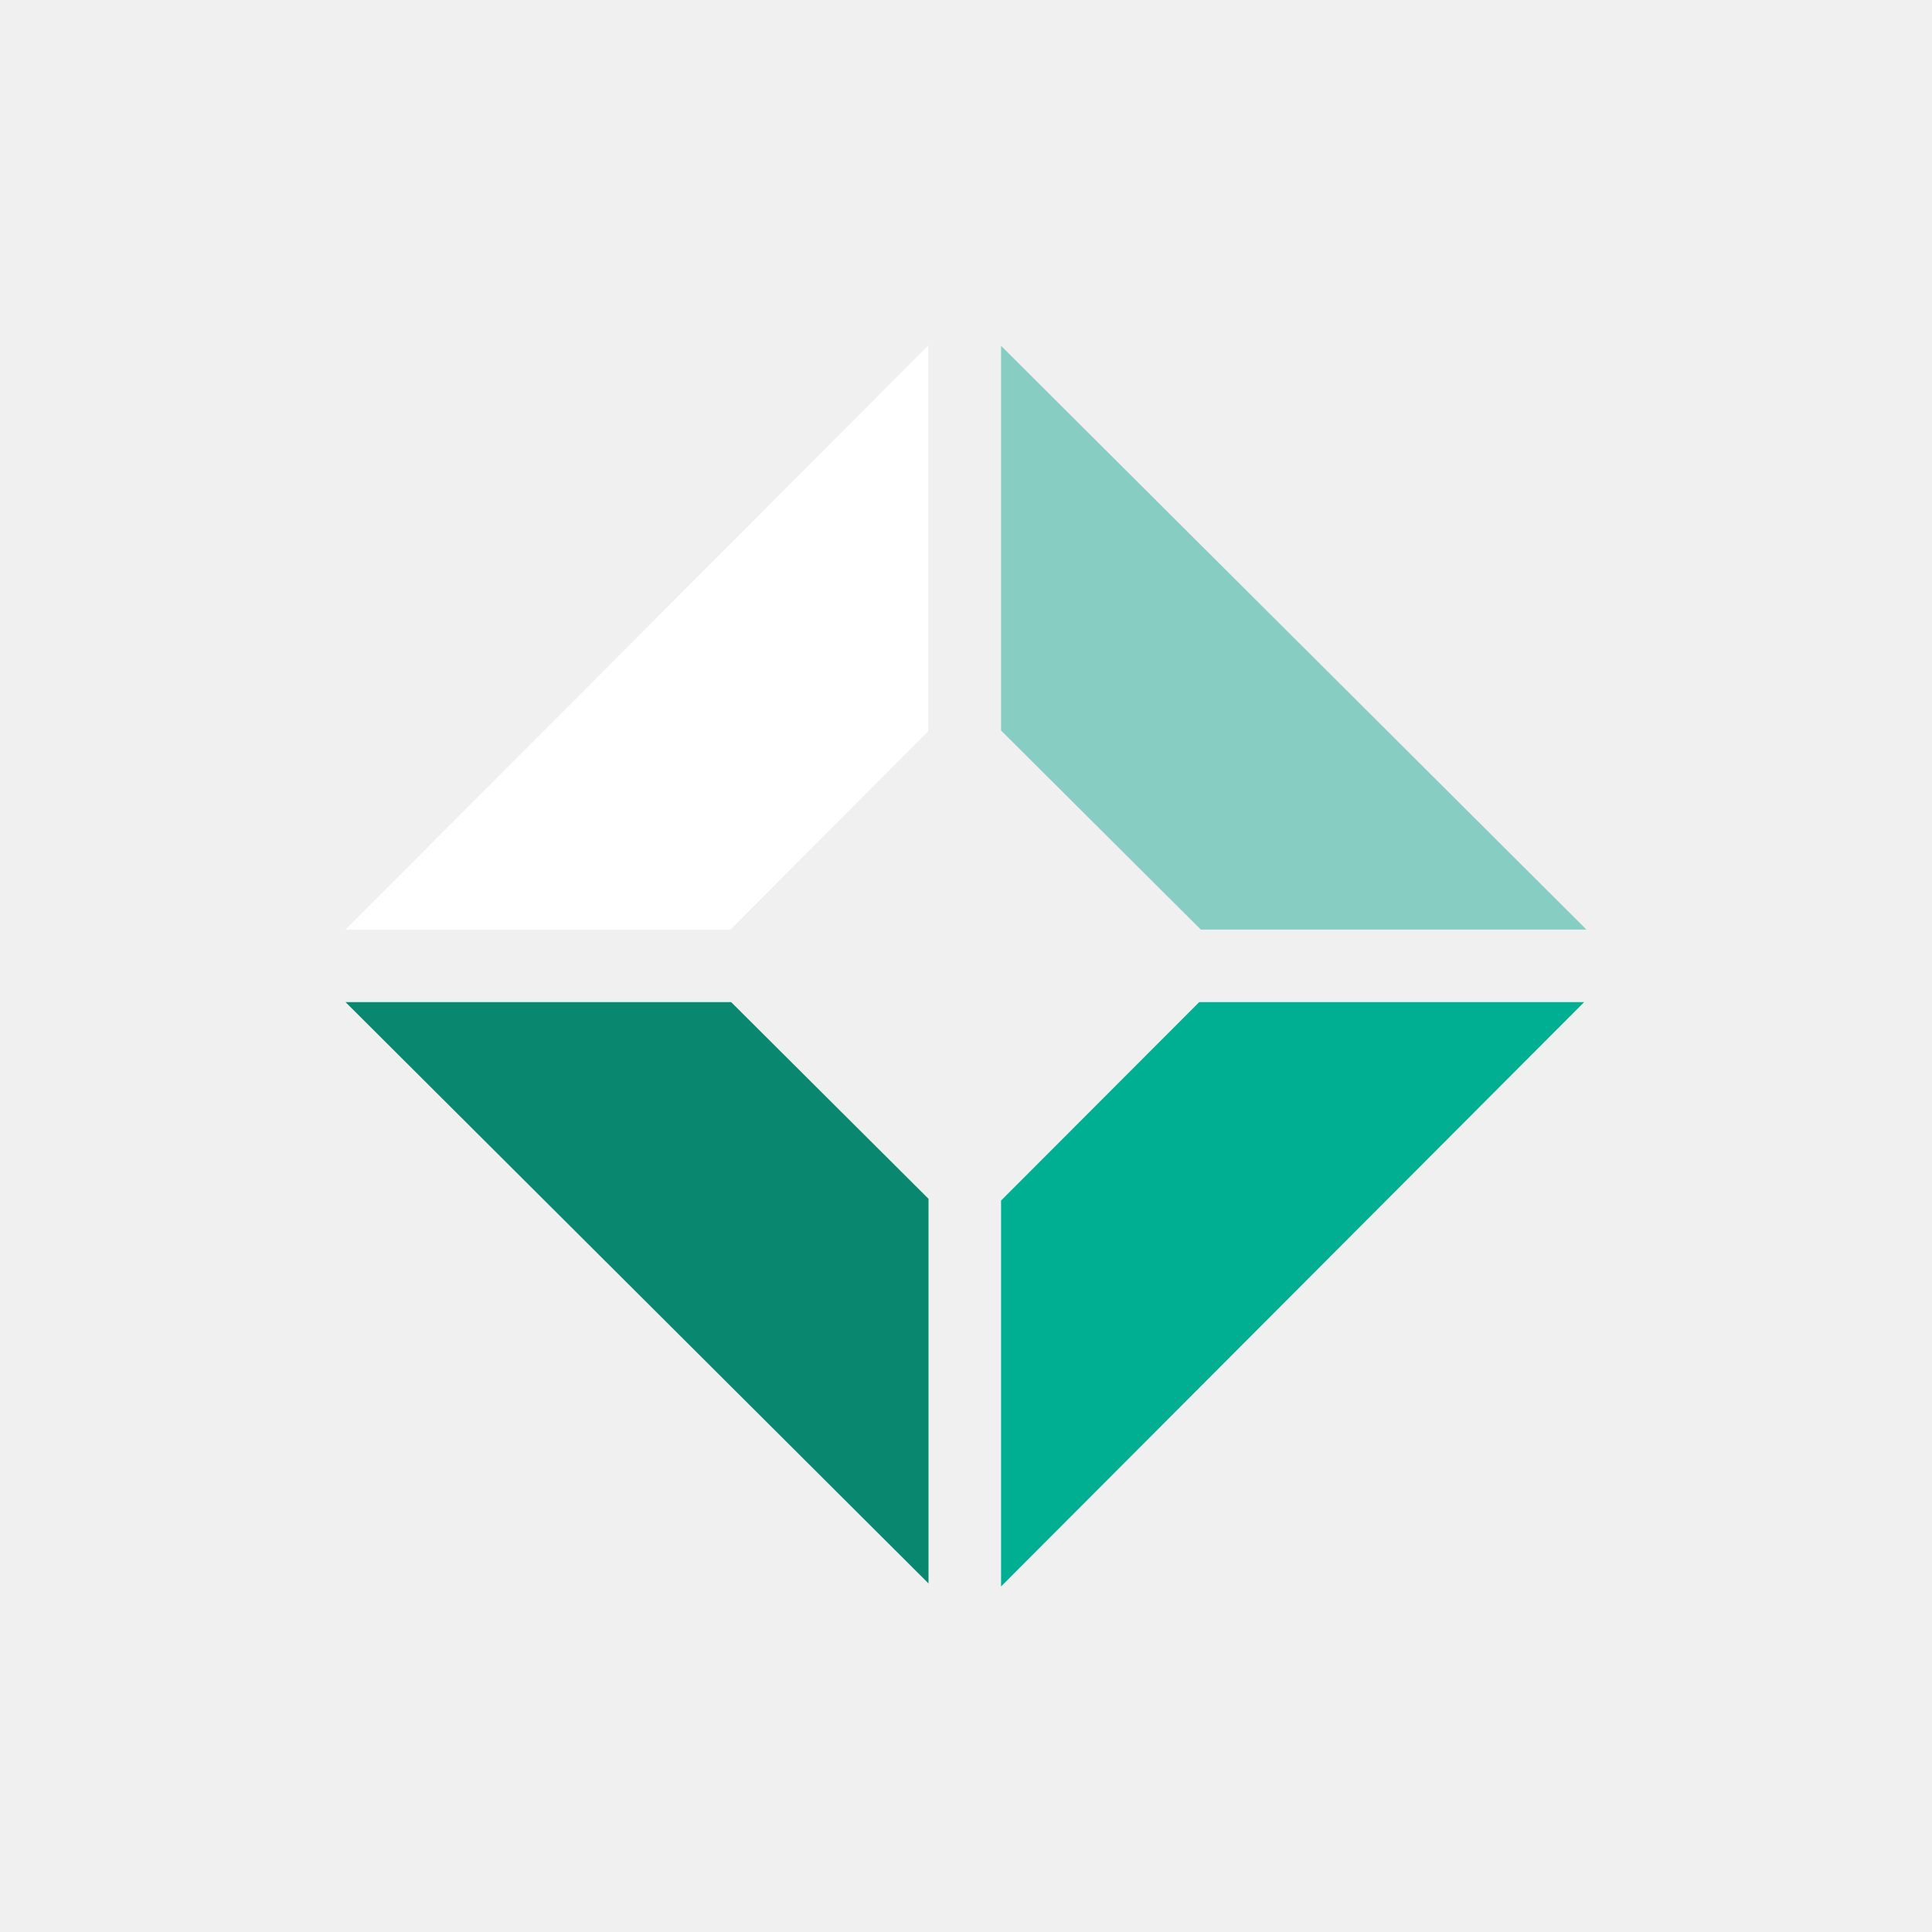
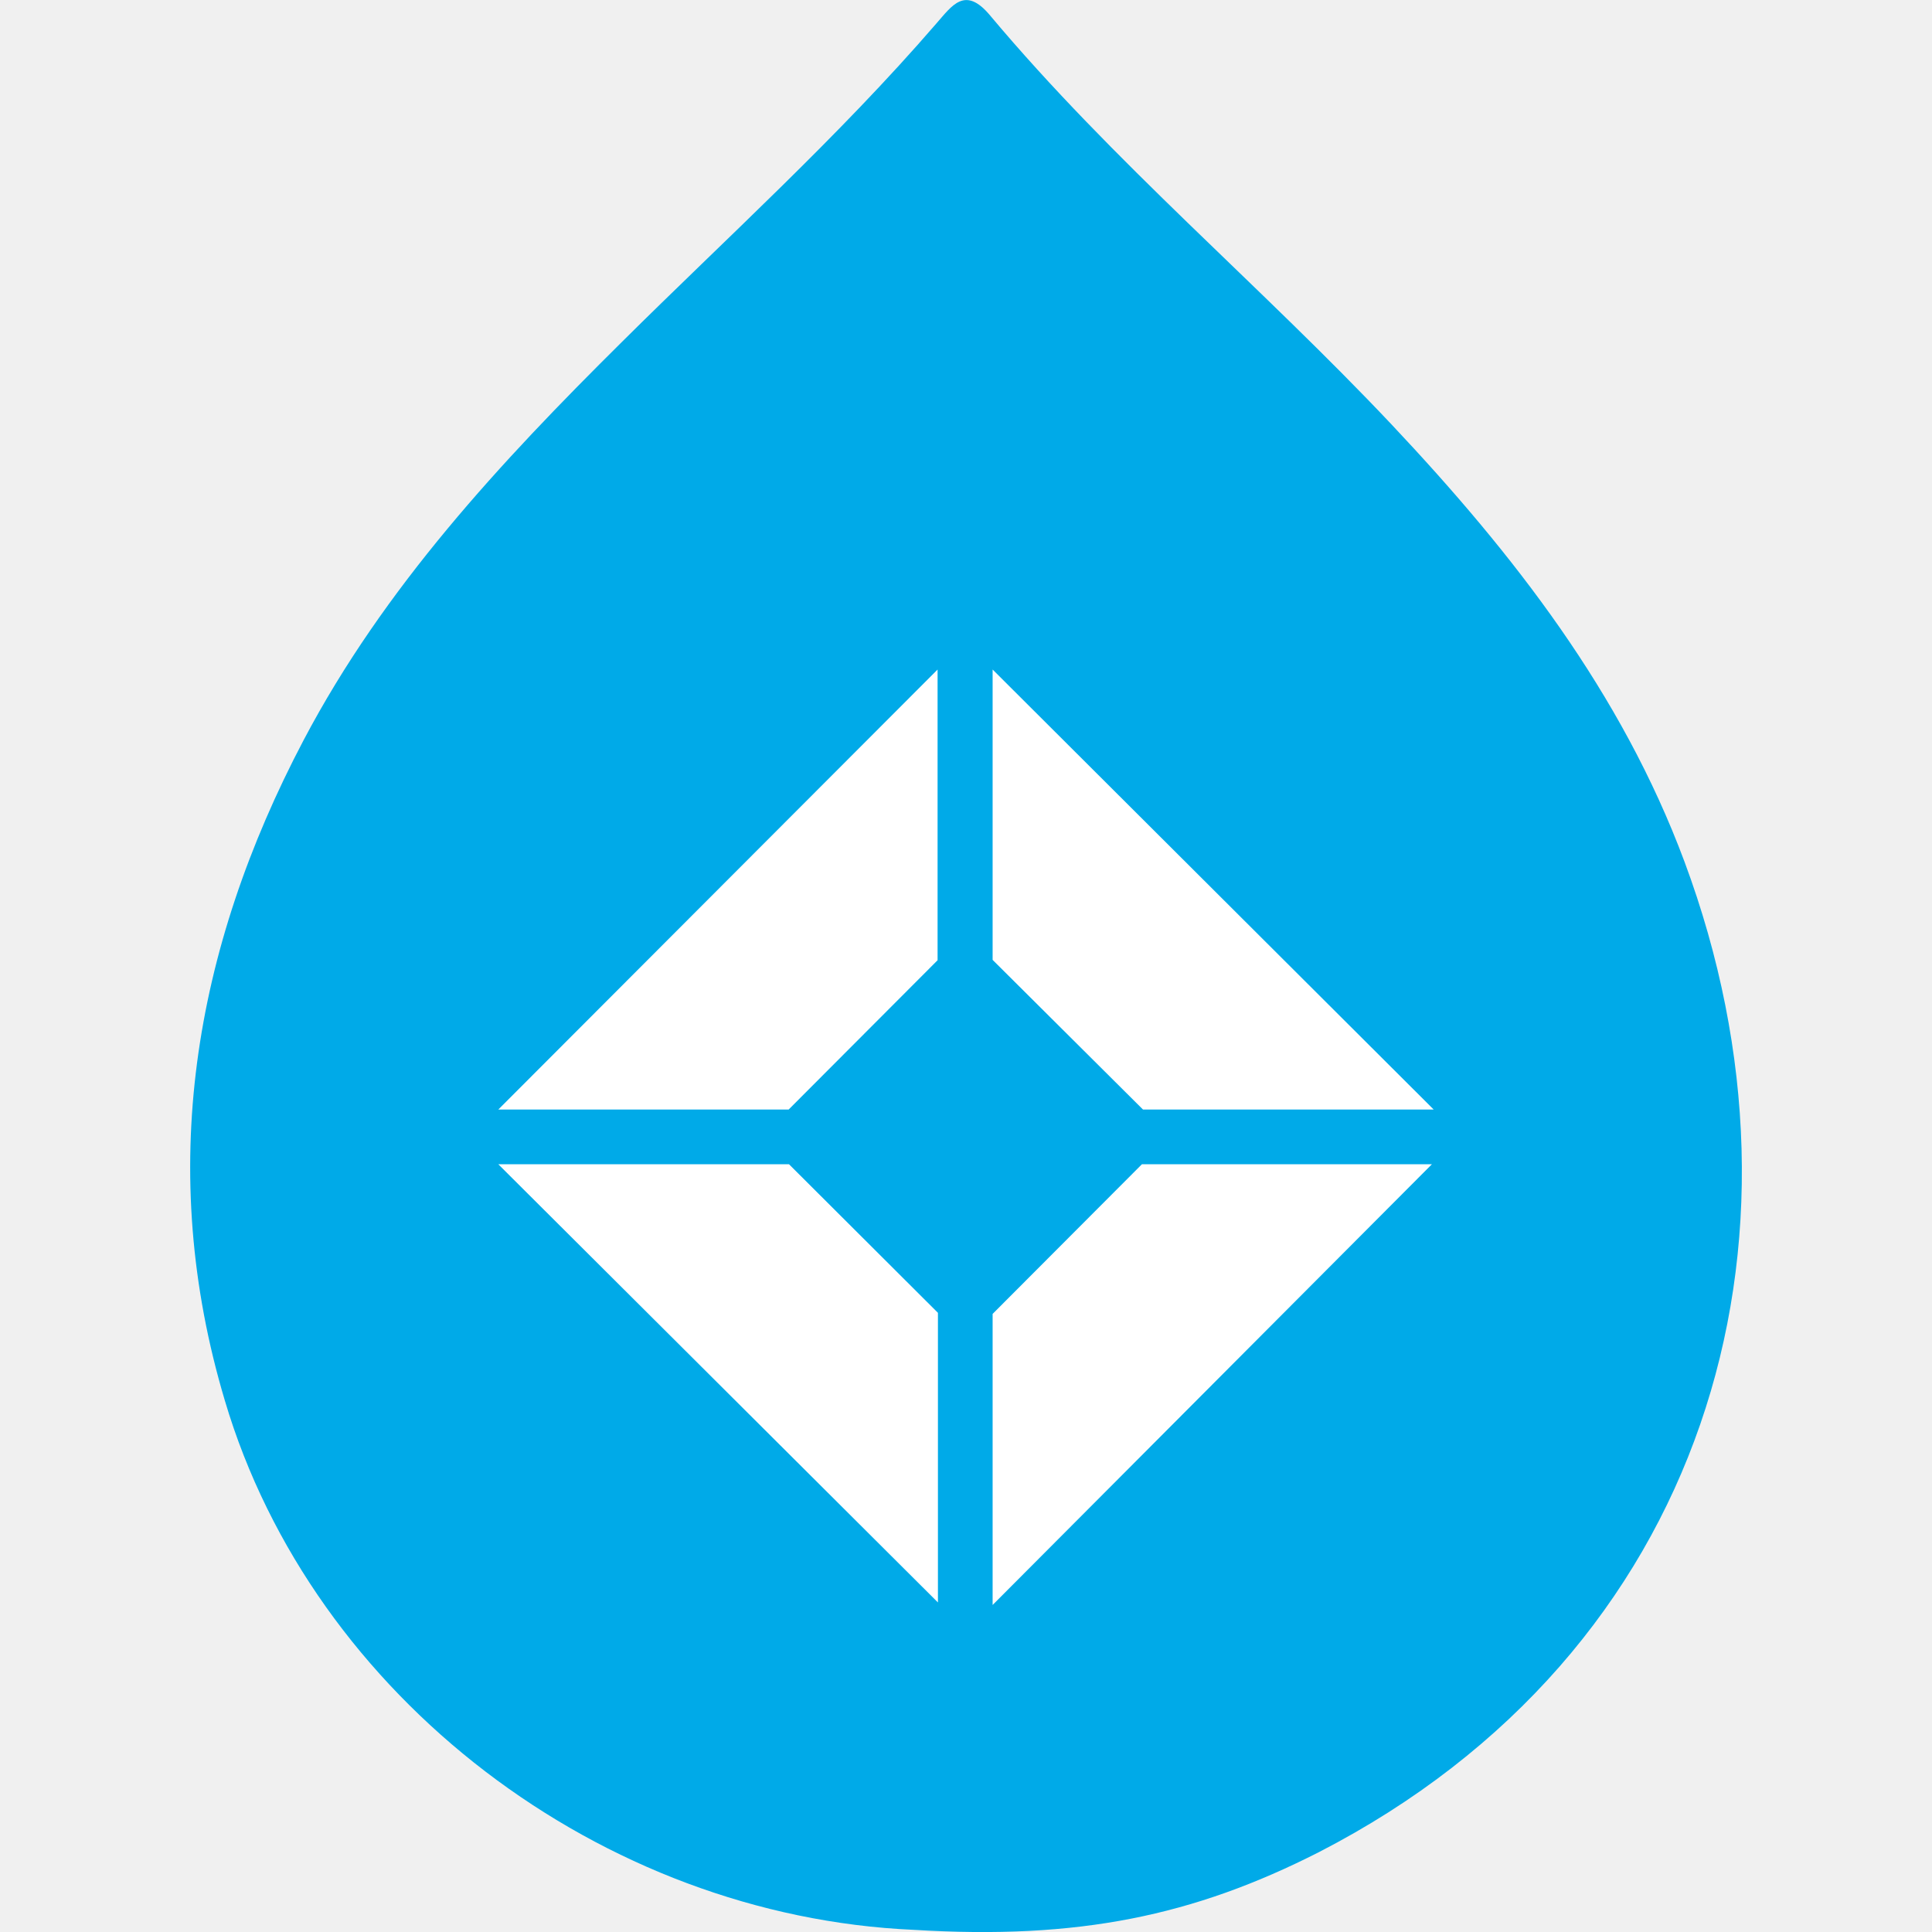
- <svg xmlns="http://www.w3.org/2000/svg" version="1.1" id="Layer_1" x="0px" y="0px" viewBox="0 0 2000 2000" style="enable-background:new 0 0 2000 2000;" xml:space="preserve">
-   <style type="text/css">
- 	.st0{fill:#0A886F;}
- 	.st1{fill:#00AF92;}
- 	.st2{fill:#87CDC2;}
- 	.st3{fill:#FFFFFF;}
- </style>
-   <g>
-     <polygon class="st0" points="961.2,1241 756.9,1037.4 357.7,1037.4 961.2,1639.2  " />
-     <polygon class="st1" points="1036.3,1642.3 1639.9,1037.4 1241.4,1037.4 1036.3,1242.8  " />
-     <polygon class="st2" points="1036.3,358 1036.3,756.2 1243.1,962.3 1642.3,962.3  " />
-     <polygon class="st3" points="960.9,357.7 357.7,962.3 756.2,962.3 960.9,756.9  " />
+ <svg xmlns="http://www.w3.org/2000/svg" enable-background="new 0 0 537 537" viewBox="0 0 537 537">
+   <path d="m254 536.4c-86.7-3.8-167-64.5-191.5-147.1-19.1-63.9-8.8-125.3 21.9-183.6 22.4-42.5 54.7-77.2 88.4-110.6 29.4-29.2 60.2-57 87.4-88.5 4.4-5 8-10.7 15-2.3 34.2 40.8 75.1 75 111.6 113.7 33.9 36 63.9 74.5 81.4 121.5 39.3 105.6 6.2 219.8-101.6 275.3-34.8 17.7-66.8 24.4-112.6 21.6z" fill="#00aae8" />
+   <path d="m785.8-569.3c-86.7-3.8-167-64.5-191.5-147.1-19.1-63.9-8.8-125.3 21.9-183.6 22.4-42.5 54.7-77.2 88.4-110.6 29.4-29.2 60.2-57 87.4-88.5 4.4-5 8-10.7 15-2.3 34.2 40.8 75.1 75 111.6 113.7 33.9 36 63.9 74.5 81.4 121.5 39.3 105.6 6.2 219.8-101.6 275.3-34.8 17.7-66.8 24.4-112.6 21.6z" fill="#303131" />
+   <g fill="#fff">
+     <path d="m800.3-742.5 85.5-50.5-85.5-142-85.5 141.9zm-.1 86.2 85.6-120.5-85.6 50.5-85.5-50.5z" />
+     <path d="m260.7 364.9-41.4-41.3h-80.8l122.2 121.8z" />
+     <path d="m275.9 446.1 122.1-122.5h-80.6l-41.5 41.6z" />
+     <path d="m275.9 186.1v80.7l41.8 41.6h80.8z" />
+     <path d="m260.6 186.1-122.1 122.3h80.7l41.4-41.5z" />
  </g>
</svg>
